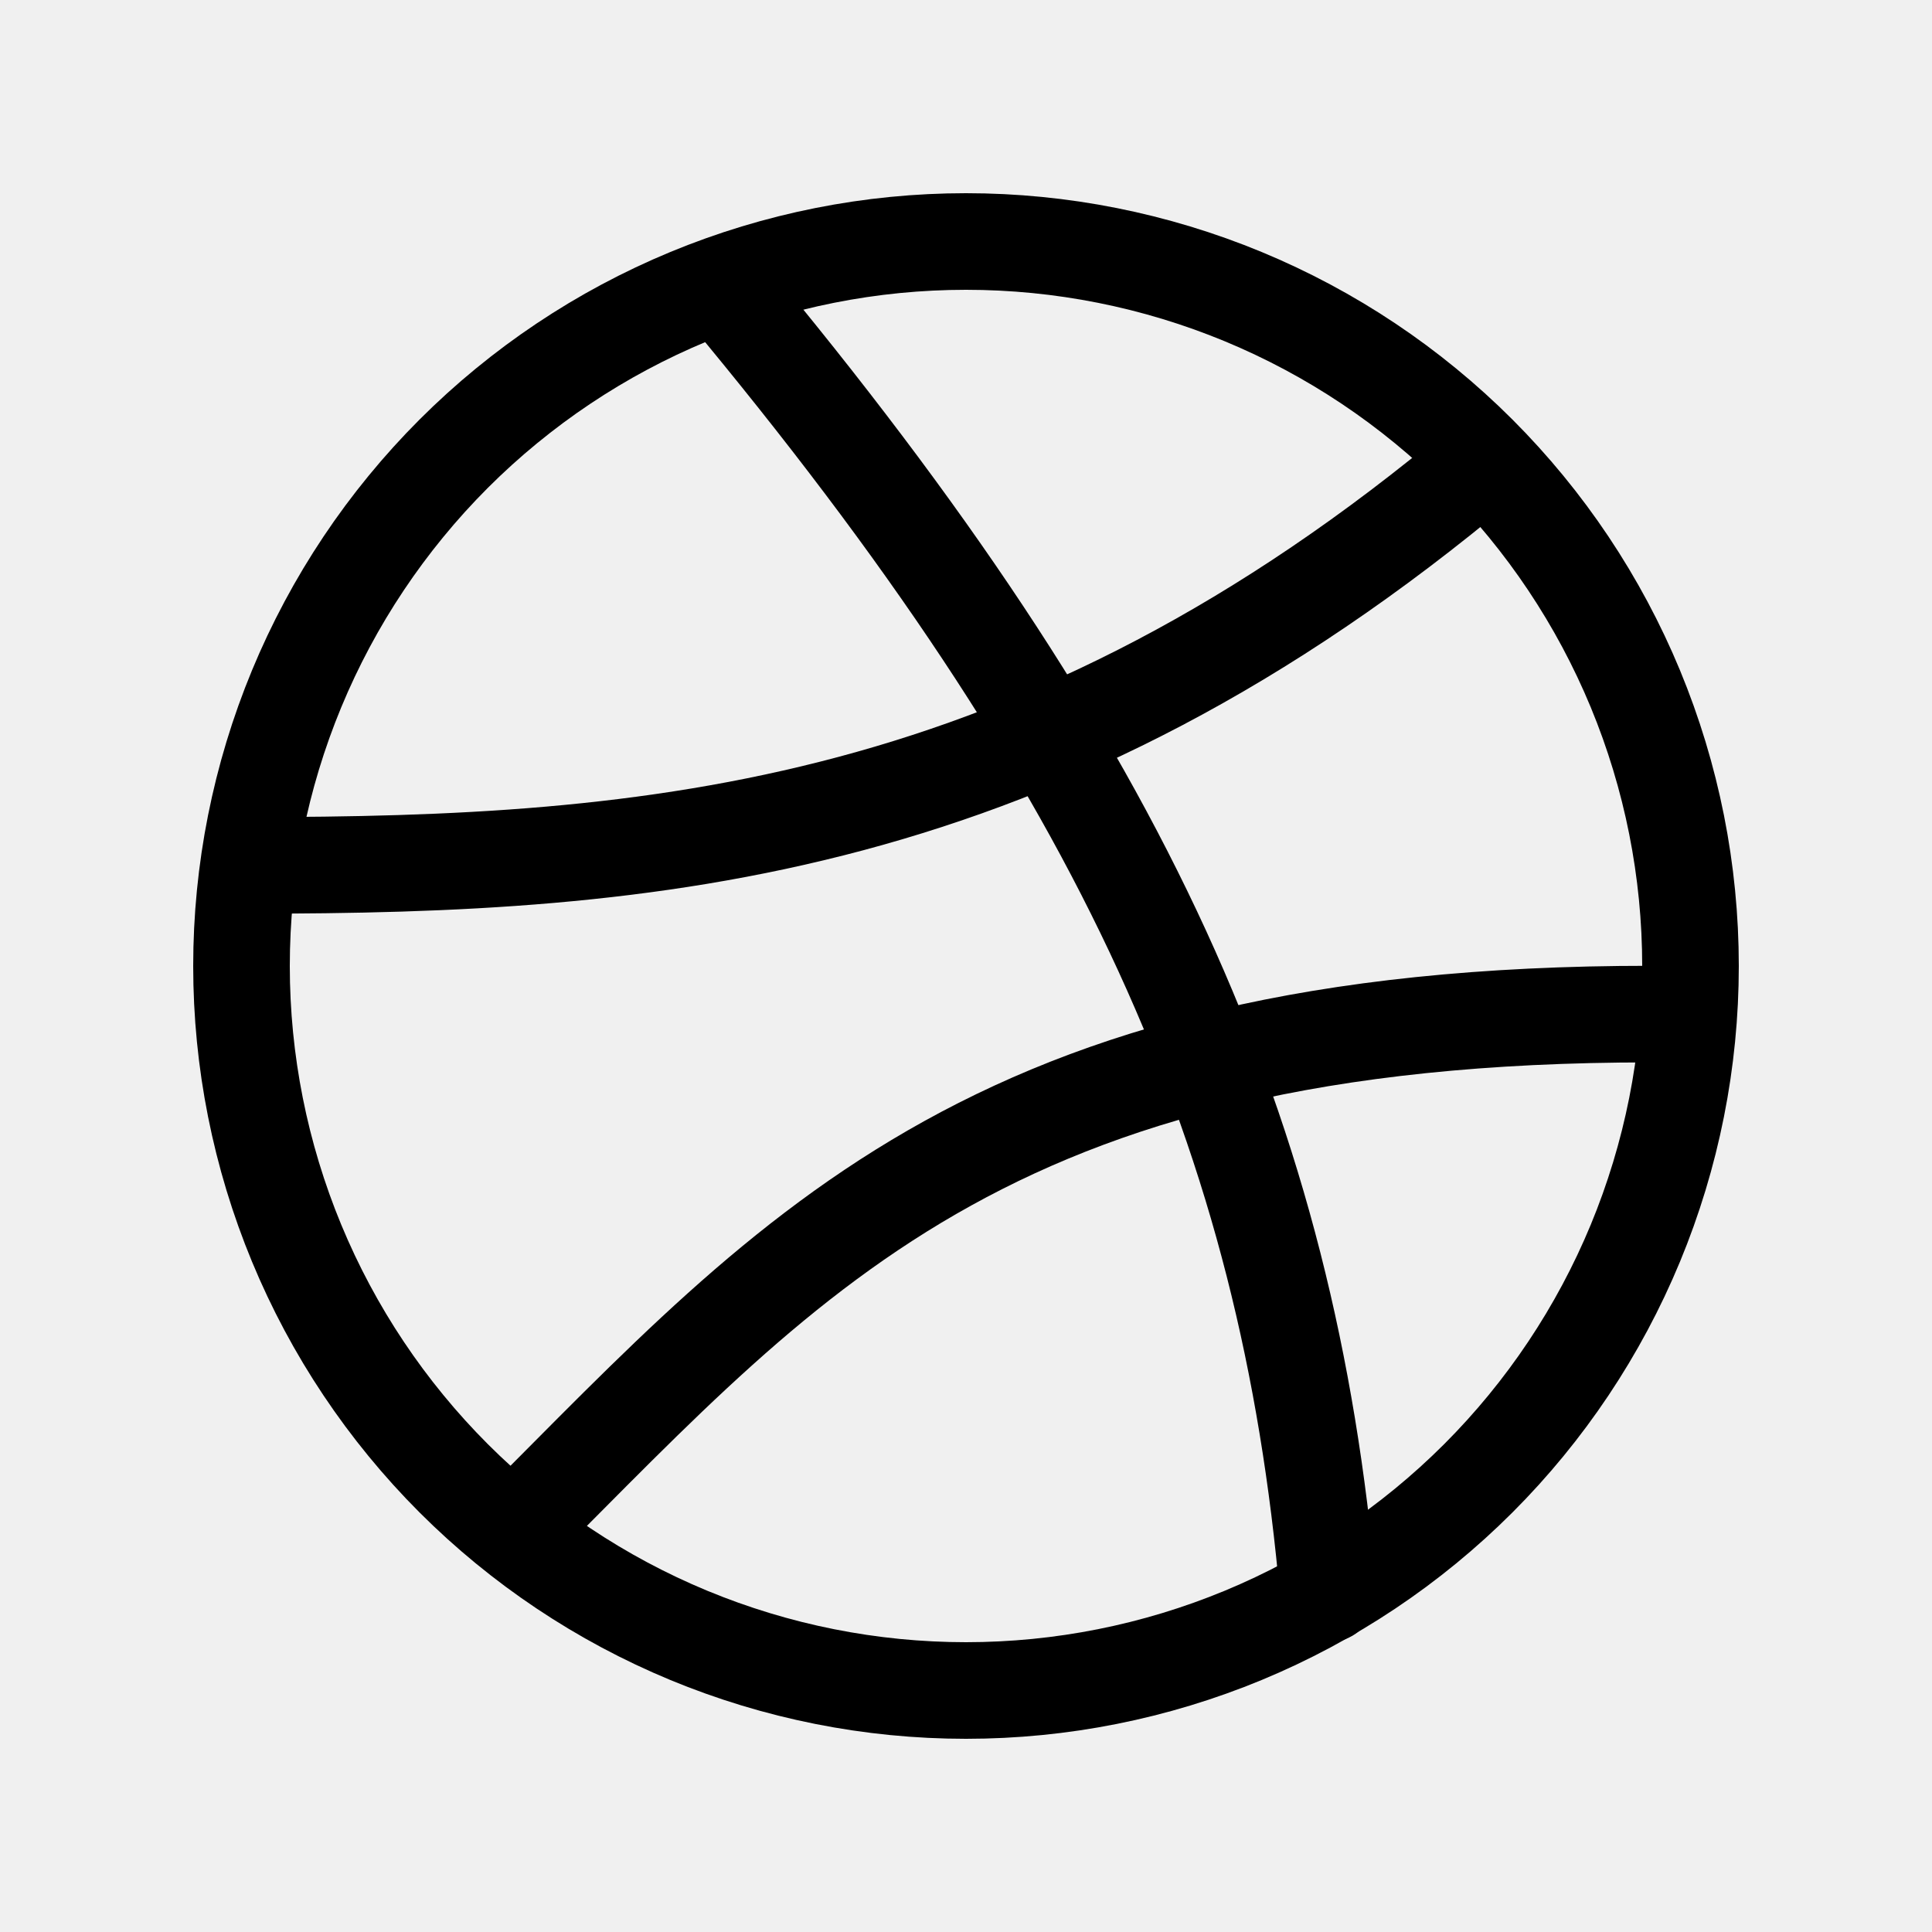
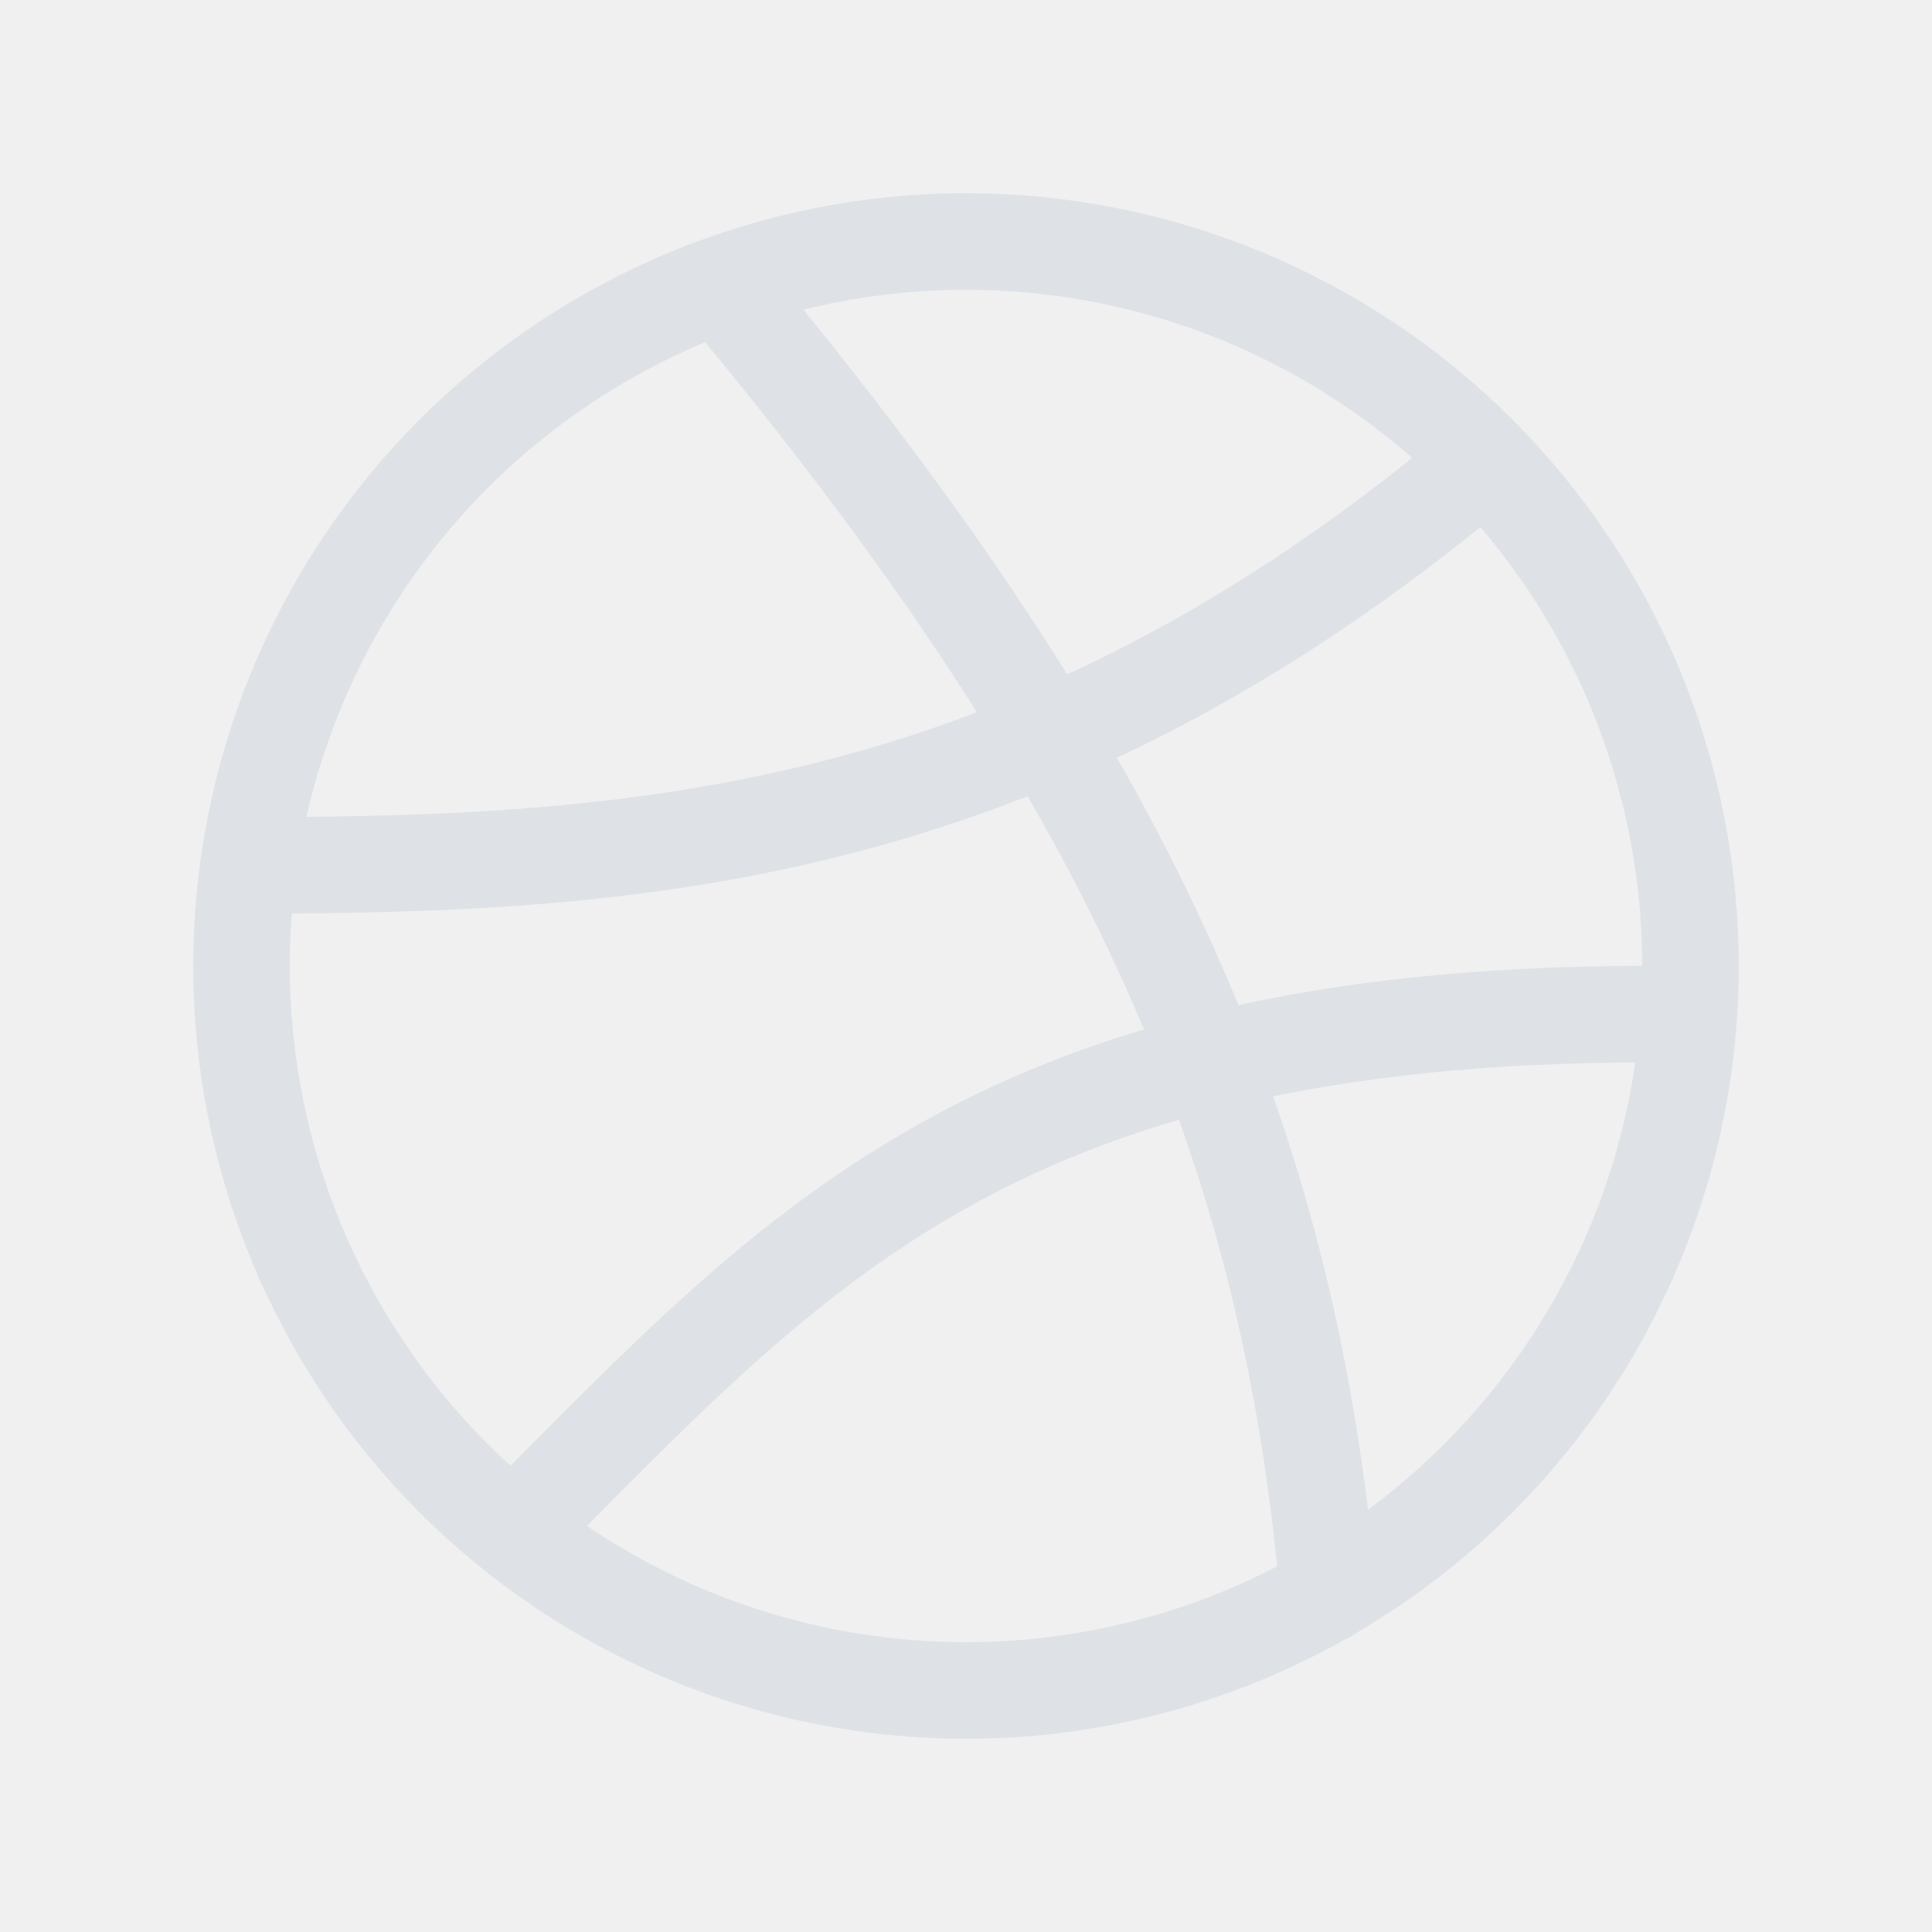
<svg xmlns="http://www.w3.org/2000/svg" width="48" height="48" viewBox="0 0 48 48" fill="none">
  <g clip-path="url(#clip0_705_712)">
-     <path d="M6 24C6 26.364 6.466 28.704 7.37 30.888C8.275 33.072 9.601 35.056 11.272 36.728C12.944 38.399 14.928 39.725 17.112 40.63C19.296 41.534 21.636 42 24 42C26.364 42 28.704 41.534 30.888 40.63C33.072 39.725 35.056 38.399 36.728 36.728C38.399 35.056 39.725 33.072 40.63 30.888C41.534 28.704 42 26.364 42 24C42 21.636 41.534 19.296 40.63 17.112C39.725 14.928 38.399 12.944 36.728 11.272C35.056 9.601 33.072 8.275 30.888 7.37C28.704 6.466 26.364 6 24 6C21.636 6 19.296 6.466 17.112 7.37C14.928 8.275 12.944 9.601 11.272 11.272C9.601 12.944 8.275 14.928 7.37 17.112C6.466 19.296 6 21.636 6 24Z" stroke="black" stroke-width="2.4" stroke-linecap="round" stroke-linejoin="round" />
-     <path d="M18 7.2C28 19.2 32 28.2 33 39.6" stroke="black" stroke-width="2.4" stroke-linecap="round" stroke-linejoin="round" />
-     <path d="M12.8 38C19.8 31 24.8 25 41.8 25.2" stroke="black" stroke-width="2.4" stroke-linecap="round" stroke-linejoin="round" />
-     <path d="M6.2 21.5C16.2 21.5 25.828 20.74 36.828 11.5" stroke="black" stroke-width="2.4" stroke-linecap="round" stroke-linejoin="round" />
+     <path d="M6 24C6 26.364 6.466 28.704 7.37 30.888C8.275 33.072 9.601 35.056 11.272 36.728C12.944 38.399 14.928 39.725 17.112 40.63C19.296 41.534 21.636 42 24 42C26.364 42 28.704 41.534 30.888 40.63C33.072 39.725 35.056 38.399 36.728 36.728C38.399 35.056 39.725 33.072 40.63 30.888C41.534 28.704 42 26.364 42 24C42 21.636 41.534 19.296 40.63 17.112C39.725 14.928 38.399 12.944 36.728 11.272C35.056 9.601 33.072 8.275 30.888 7.37C28.704 6.466 26.364 6 24 6C21.636 6 19.296 6.466 17.112 7.37C14.928 8.275 12.944 9.601 11.272 11.272C9.601 12.944 8.275 14.928 7.37 17.112C6.466 19.296 6 21.636 6 24Z" stroke="#DEE2E6" stroke-width="2.4" stroke-linecap="round" stroke-linejoin="round" />
+     <path d="M18 7.2C28 19.2 32 28.2 33 39.6" stroke="#DEE2E6" stroke-width="2.4" stroke-linecap="round" stroke-linejoin="round" />
+     <path d="M12.8 38C19.8 31 24.8 25 41.8 25.2" stroke="#DEE2E6" stroke-width="2.4" stroke-linecap="round" stroke-linejoin="round" />
+     <path d="M6.2 21.5C16.2 21.5 25.828 20.74 36.828 11.5" stroke="#DEE2E6" stroke-width="2.4" stroke-linecap="round" stroke-linejoin="round" />
  </g>
  <defs>
    <clipPath id="clip0_705_712">
      <rect width="48" height="48" fill="white" />
    </clipPath>
  </defs>
</svg>
